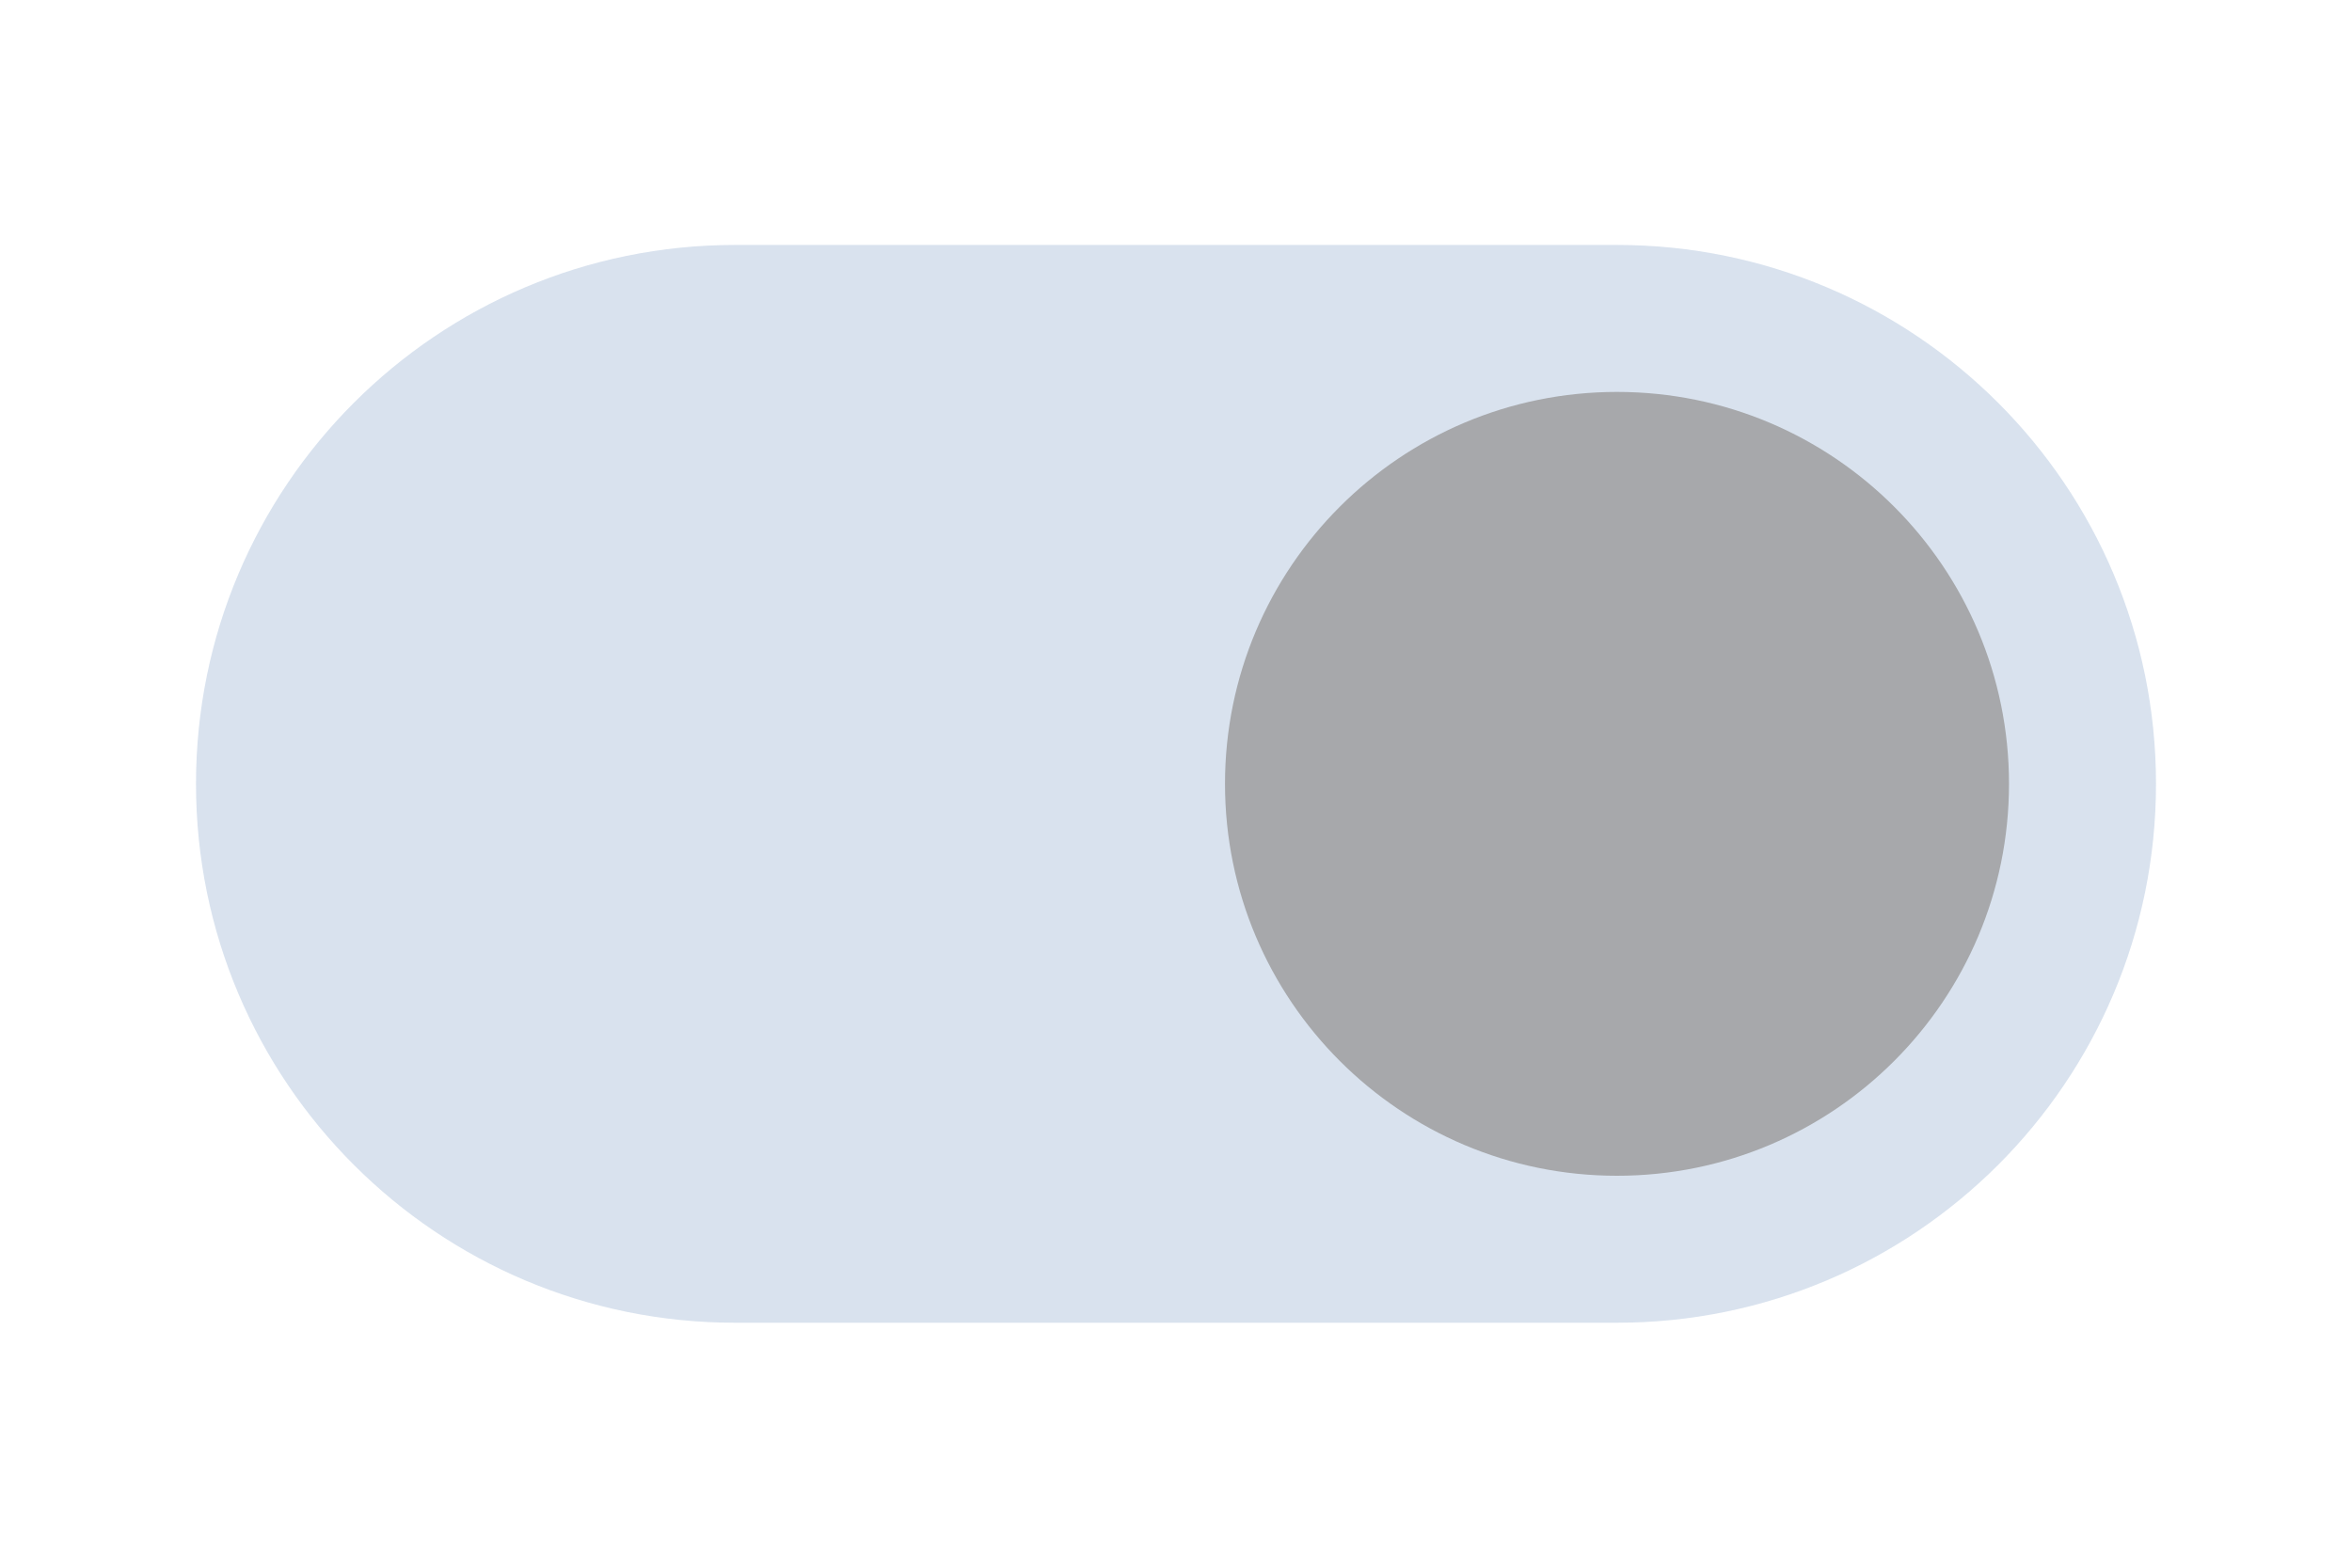
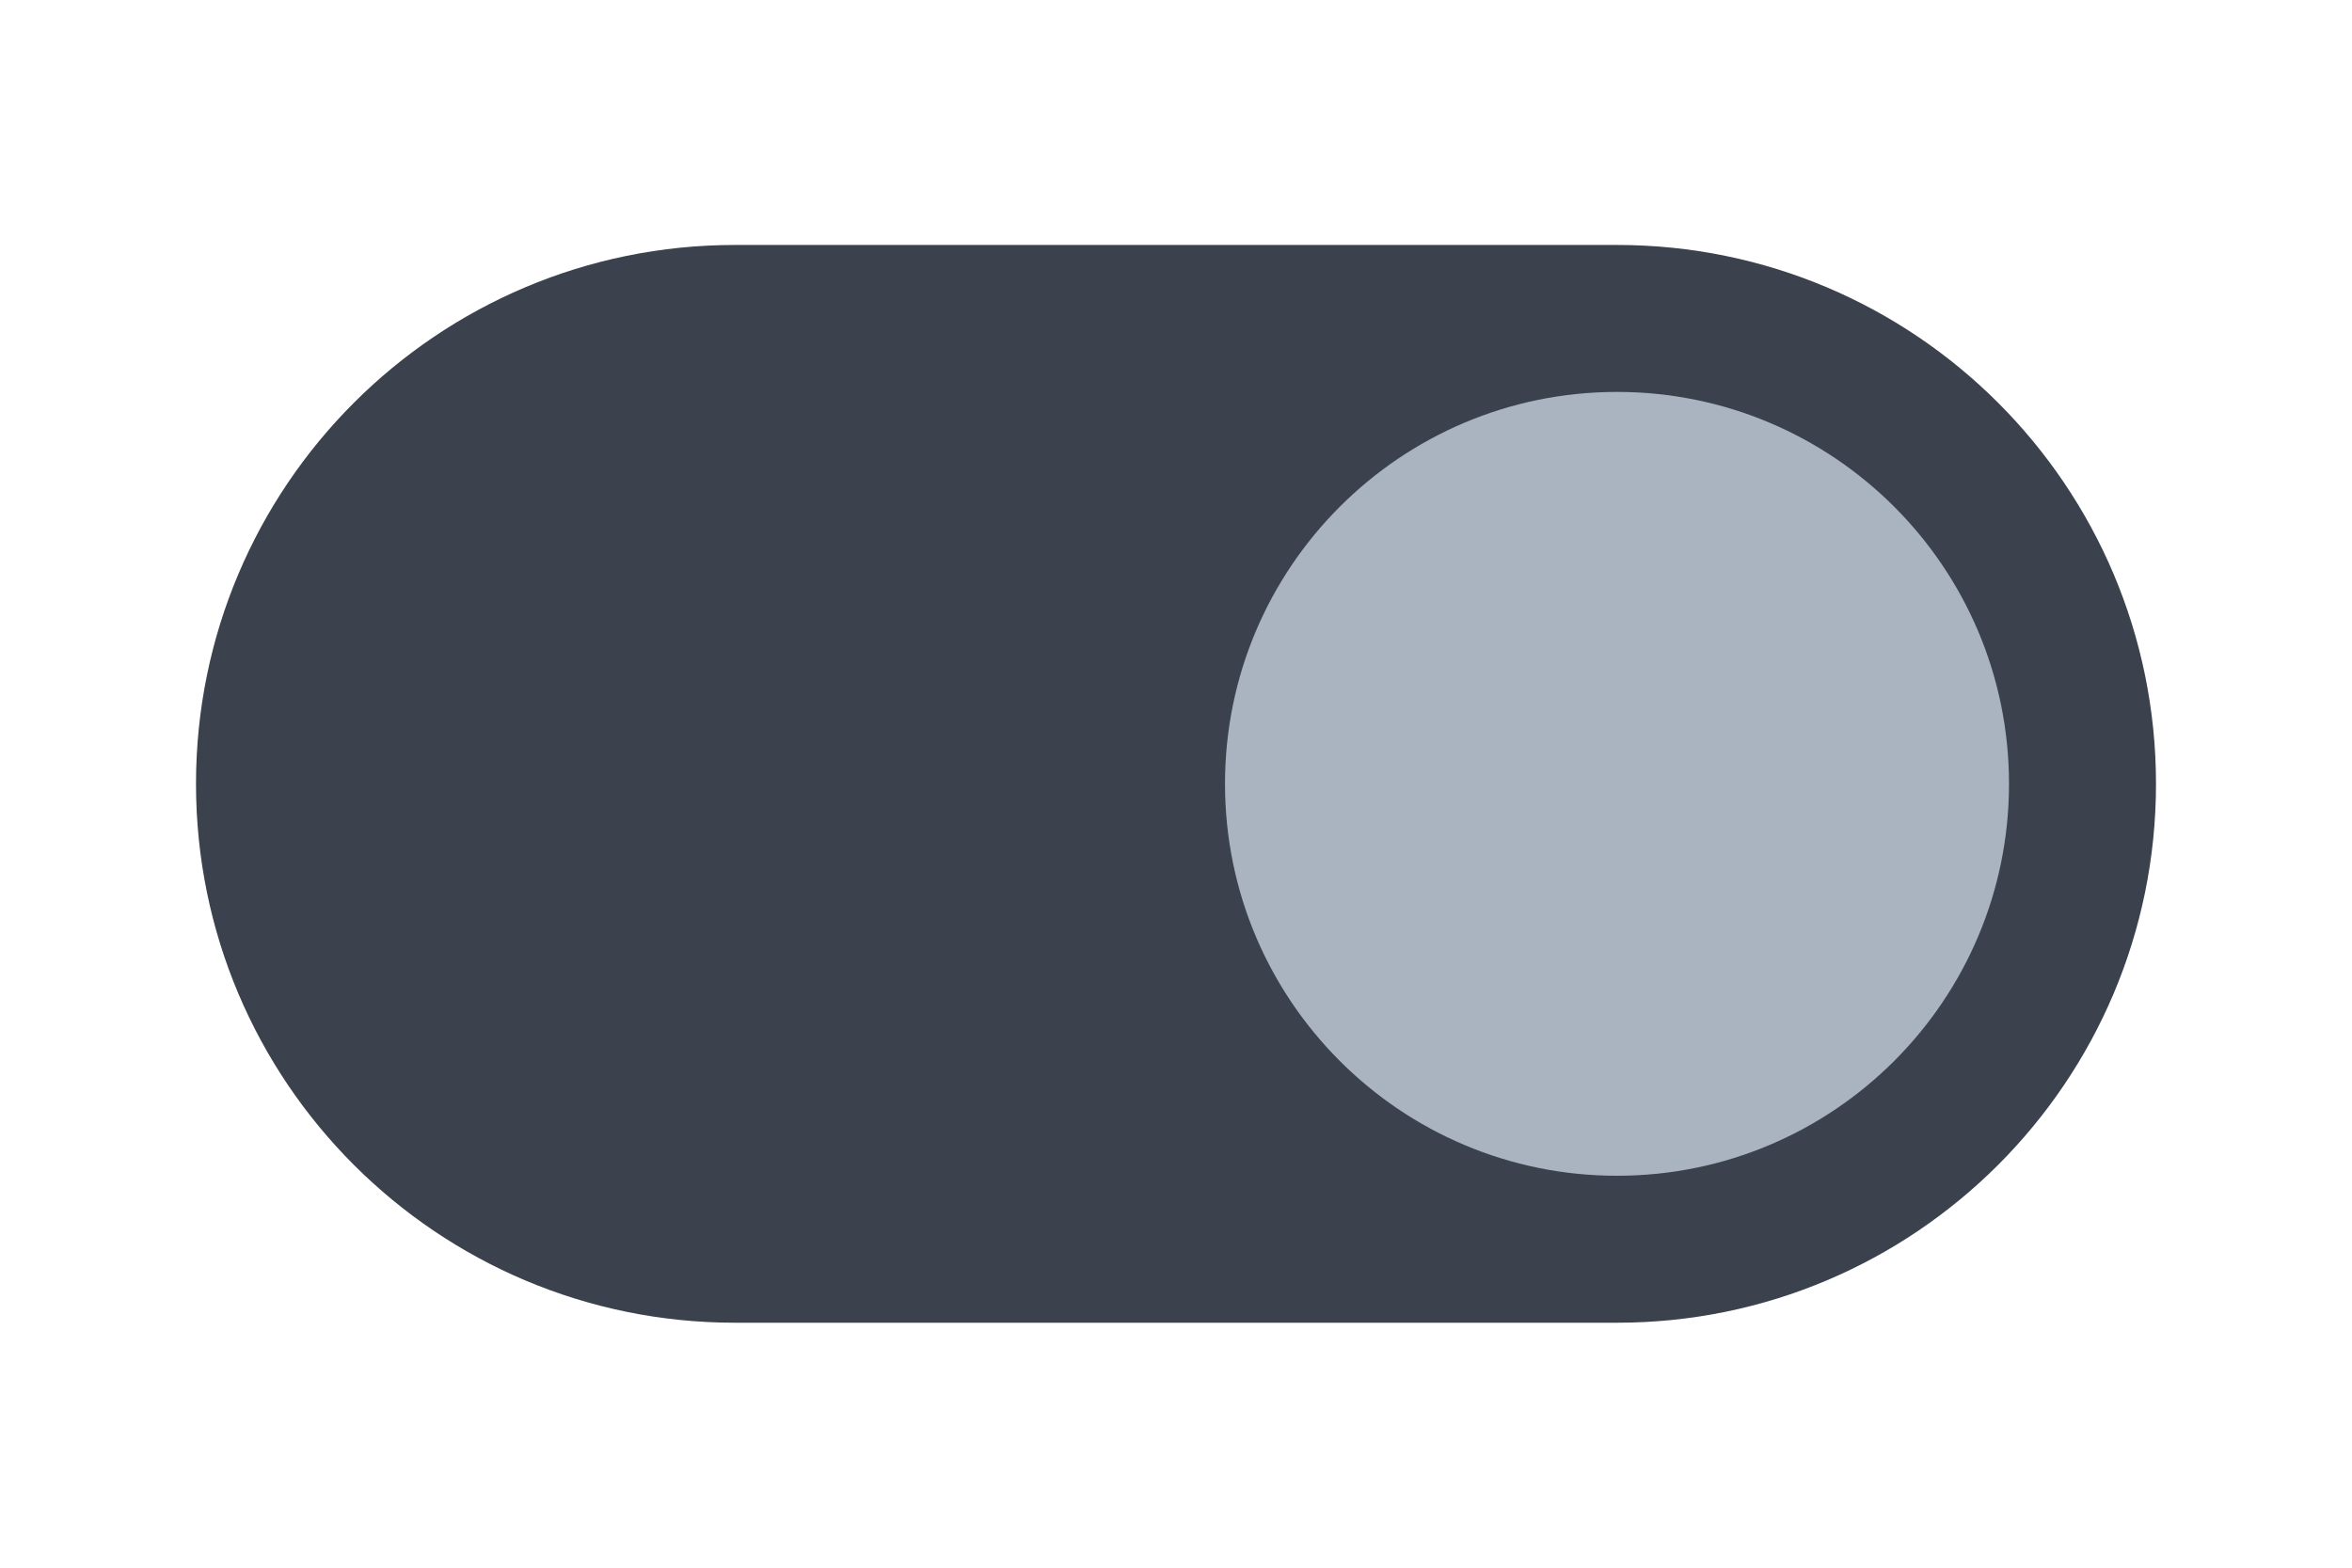
<svg xmlns="http://www.w3.org/2000/svg" width="48" height="32" viewBox="0 0 48 32">
-   <g opacity="0.38">
-     <rect x="4" y="5" width="40" height="22" rx="11" fill="#9AB3D3" stroke="none" stroke-width="1" />
-     <circle cx="33" cy="16" r="8" fill="#171A21" stroke="none" stroke-width="1" />
-   </g>
+   <rect x="4" y="5" width="40" height="22" rx="11" fill="#3B424D" stroke="none" stroke-width="1" />
+   <circle cx="33" cy="16" r="8" fill="#AAB4C0" stroke="none" stroke-width="1" />
</svg>
